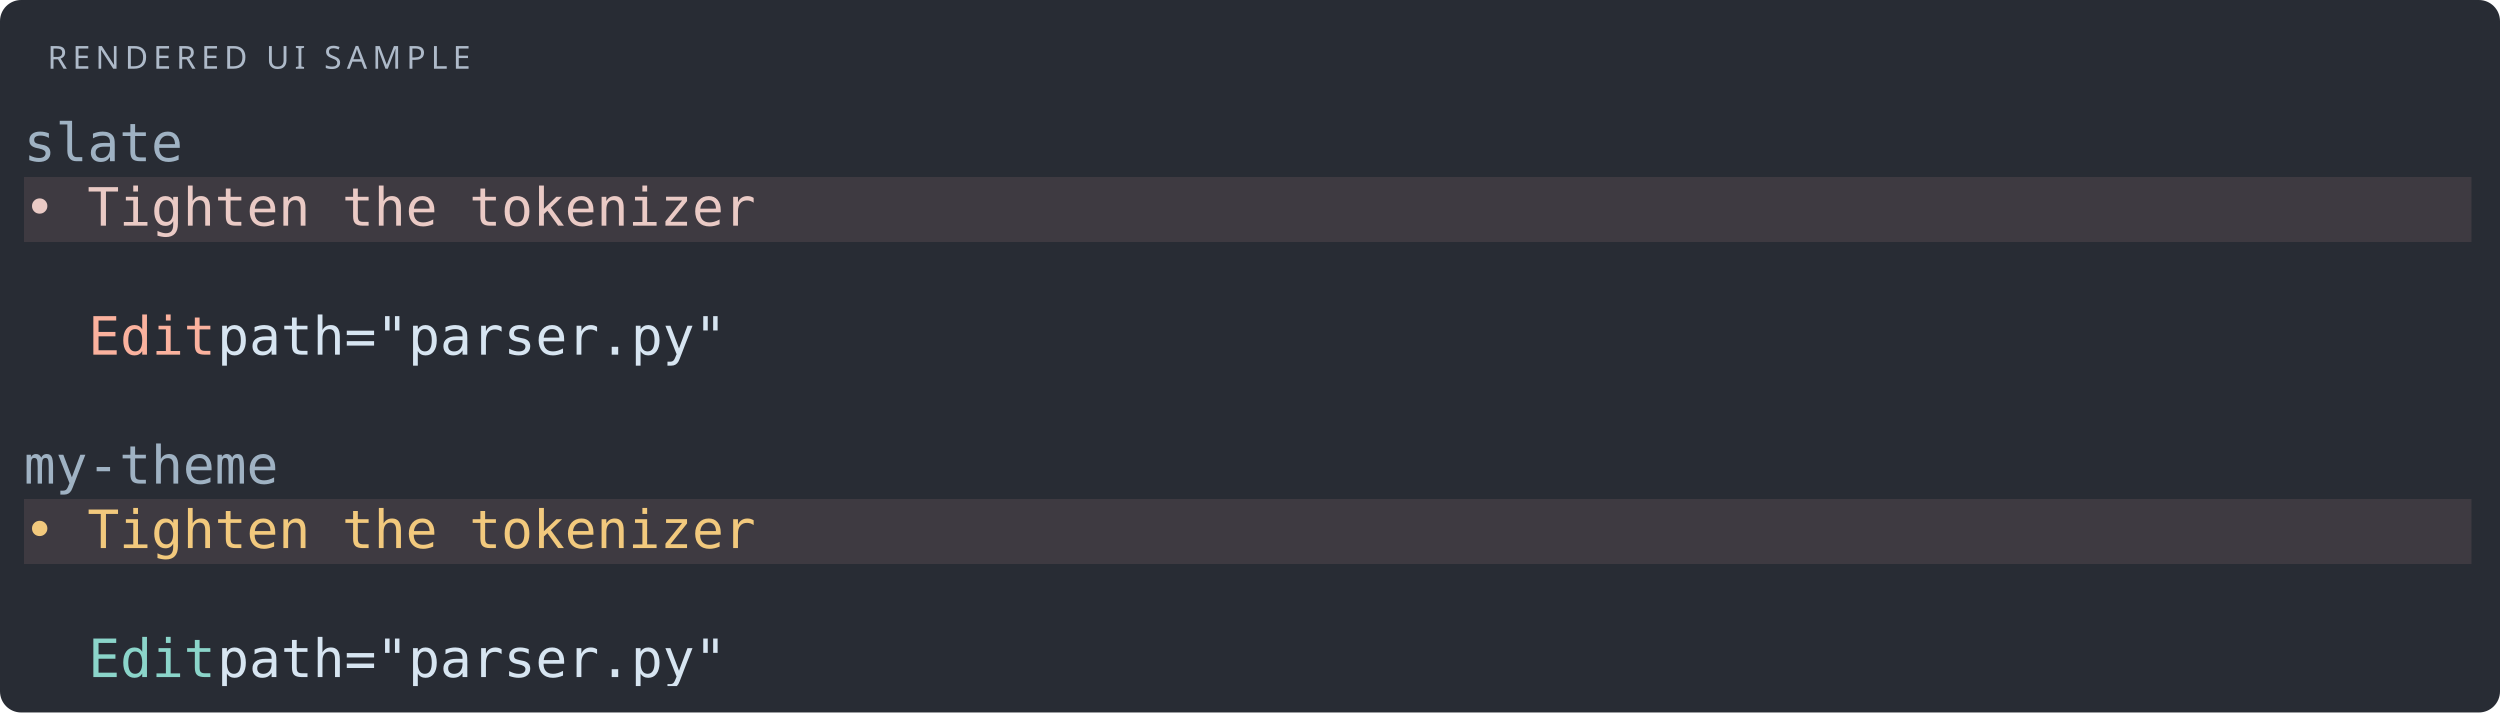
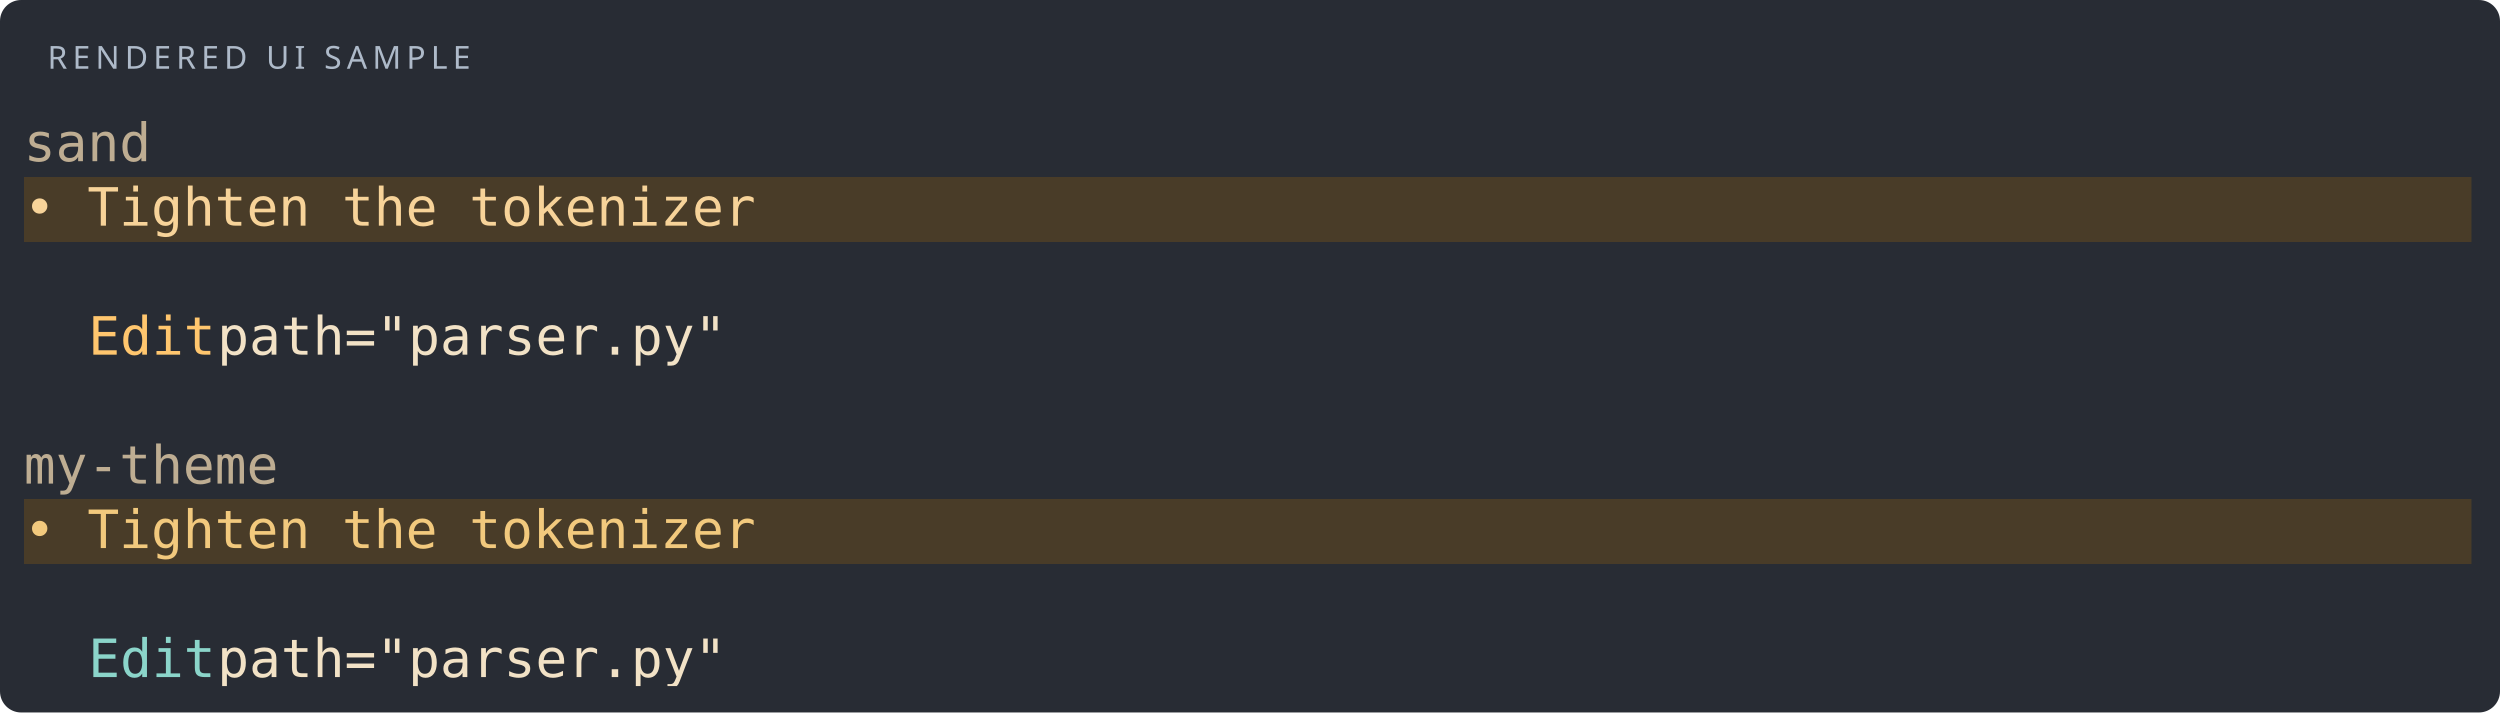
<svg xmlns="http://www.w3.org/2000/svg" viewBox="0 0 946 269.6">
  <style>
.appearance-custom-theme-matrix {font-family:monospace;font-size:20px;line-height:24.4px}
- .appearance-custom-theme-r1 { fill: #9fb2c3 }
+ .appearance-custom-theme-r1 { fill: #bead92 }
.appearance-custom-theme-r2 { fill: #abb2bf }
- .appearance-custom-theme-r3 { fill: #eacac5 }
- .appearance-custom-theme-r4 { fill: #fbb29e }
- .appearance-custom-theme-r5 { fill: #d7e5f1 }
+ .appearance-custom-theme-r3 { fill: #f7d399 }
+ .appearance-custom-theme-r4 { fill: #ffc66e }
+ .appearance-custom-theme-r5 { fill: #f2e2c6 }
.appearance-custom-theme-r6 { fill: #f2c97d }
.appearance-custom-theme-r7 { fill: #8bd5ca }
</style>
  <defs>
    <clipPath id="appearance-custom-theme-clip-terminal">
      <rect width="926.2" height="218.6" />
    </clipPath>
    <clipPath id="appearance-custom-theme-line-0">
      <rect x="0" y="1.5" width="927.2" height="24.65" />
    </clipPath>
    <clipPath id="appearance-custom-theme-line-1">
      <rect x="0" y="25.9" width="927.2" height="24.65" />
    </clipPath>
    <clipPath id="appearance-custom-theme-line-2">
      <rect x="0" y="50.3" width="927.2" height="24.65" />
    </clipPath>
    <clipPath id="appearance-custom-theme-line-3">
      <rect x="0" y="74.7" width="927.2" height="24.65" />
    </clipPath>
    <clipPath id="appearance-custom-theme-line-4">
      <rect x="0" y="99.1" width="927.2" height="24.65" />
    </clipPath>
    <clipPath id="appearance-custom-theme-line-5">
      <rect x="0" y="123.5" width="927.2" height="24.65" />
    </clipPath>
    <clipPath id="appearance-custom-theme-line-6">
      <rect x="0" y="147.9" width="927.2" height="24.65" />
    </clipPath>
    <clipPath id="appearance-custom-theme-line-7">
      <rect x="0" y="172.3" width="927.2" height="24.65" />
    </clipPath>
  </defs>
  <rect width="946" height="269.6" rx="8" fill="#282c34" />
  <text x="18" y="26" fill="#aebac9" font-family="sans-serif" font-size="12" letter-spacing="2">RENDERED UI SAMPLE</text>
  <g transform="translate(9, 41)" clip-path="url(#appearance-custom-theme-clip-terminal)">
-     <rect fill="#3e3a41" x="0" y="25.9" width="280.6" height="24.65" shape-rendering="crispEdges" />
-     <rect fill="#3e3a41" x="280.6" y="25.9" width="646.6" height="24.65" shape-rendering="crispEdges" />
-     <rect fill="#3e3a41" x="0" y="147.9" width="280.6" height="24.65" shape-rendering="crispEdges" />
-     <rect fill="#3e3a41" x="280.6" y="147.9" width="646.6" height="24.65" shape-rendering="crispEdges" />
+     <rect fill="#493c28" x="0" y="25.9" width="280.6" height="24.65" shape-rendering="crispEdges" />
+     <rect fill="#493c28" x="280.6" y="25.9" width="646.6" height="24.65" shape-rendering="crispEdges" />
+     <rect fill="#493c28" x="0" y="147.9" width="280.6" height="24.65" shape-rendering="crispEdges" />
+     <rect fill="#493c28" x="280.6" y="147.9" width="646.6" height="24.65" shape-rendering="crispEdges" />
    <g class="appearance-custom-theme-matrix">
-       <text class="appearance-custom-theme-r1" x="0" y="20" textLength="61" clip-path="url(#appearance-custom-theme-line-0)">slate</text>
+       <text class="appearance-custom-theme-r1" x="0" y="20" textLength="48.8" clip-path="url(#appearance-custom-theme-line-0)">sand</text>
      <text class="appearance-custom-theme-r2" x="927.2" y="20" textLength="12.2" clip-path="url(#appearance-custom-theme-line-0)">
</text>
      <text class="appearance-custom-theme-r3" x="0" y="44.4" textLength="280.6" clip-path="url(#appearance-custom-theme-line-1)">• Tighten the tokenizer</text>
      <text class="appearance-custom-theme-r2" x="927.2" y="44.4" textLength="12.2" clip-path="url(#appearance-custom-theme-line-1)">
</text>
      <text class="appearance-custom-theme-r2" x="927.2" y="68.8" textLength="12.2" clip-path="url(#appearance-custom-theme-line-2)">
</text>
      <text class="appearance-custom-theme-r4" x="24.4" y="93.2" textLength="48.8" clip-path="url(#appearance-custom-theme-line-3)">Edit</text>
      <text class="appearance-custom-theme-r5" x="73.2" y="93.2" textLength="219.6" clip-path="url(#appearance-custom-theme-line-3)">  path="parser.py"</text>
      <text class="appearance-custom-theme-r2" x="927.2" y="93.2" textLength="12.2" clip-path="url(#appearance-custom-theme-line-3)">
</text>
      <text class="appearance-custom-theme-r2" x="927.2" y="117.6" textLength="12.2" clip-path="url(#appearance-custom-theme-line-4)">
</text>
      <text class="appearance-custom-theme-r1" x="0" y="142" textLength="97.6" clip-path="url(#appearance-custom-theme-line-5)">my-theme</text>
      <text class="appearance-custom-theme-r2" x="927.2" y="142" textLength="12.2" clip-path="url(#appearance-custom-theme-line-5)">
</text>
      <text class="appearance-custom-theme-r6" x="0" y="166.4" textLength="280.6" clip-path="url(#appearance-custom-theme-line-6)">• Tighten the tokenizer</text>
      <text class="appearance-custom-theme-r2" x="927.2" y="166.4" textLength="12.2" clip-path="url(#appearance-custom-theme-line-6)">
</text>
      <text class="appearance-custom-theme-r2" x="927.2" y="190.8" textLength="12.2" clip-path="url(#appearance-custom-theme-line-7)">
</text>
      <text class="appearance-custom-theme-r7" x="24.4" y="215.2" textLength="48.8" clip-path="url(#appearance-custom-theme-line-8)">Edit</text>
      <text class="appearance-custom-theme-r5" x="73.2" y="215.2" textLength="219.6" clip-path="url(#appearance-custom-theme-line-8)">  path="parser.py"</text>
      <text class="appearance-custom-theme-r2" x="927.2" y="215.2" textLength="12.2" clip-path="url(#appearance-custom-theme-line-8)">
</text>
    </g>
  </g>
</svg>
